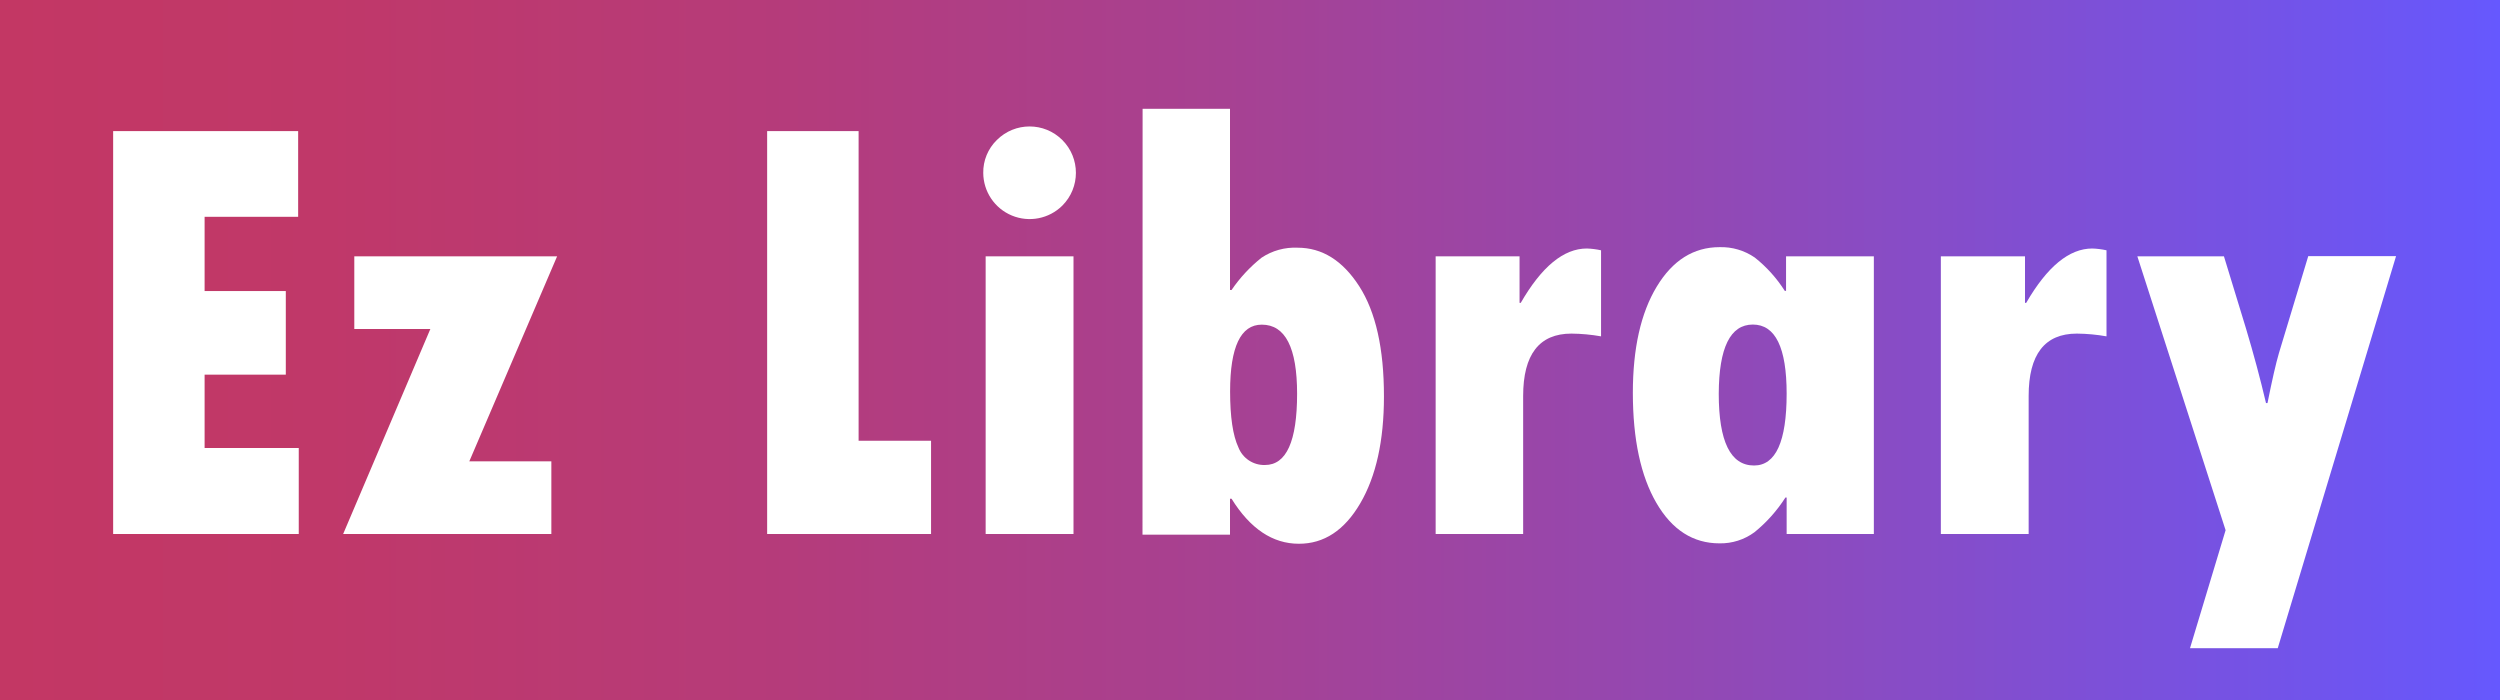
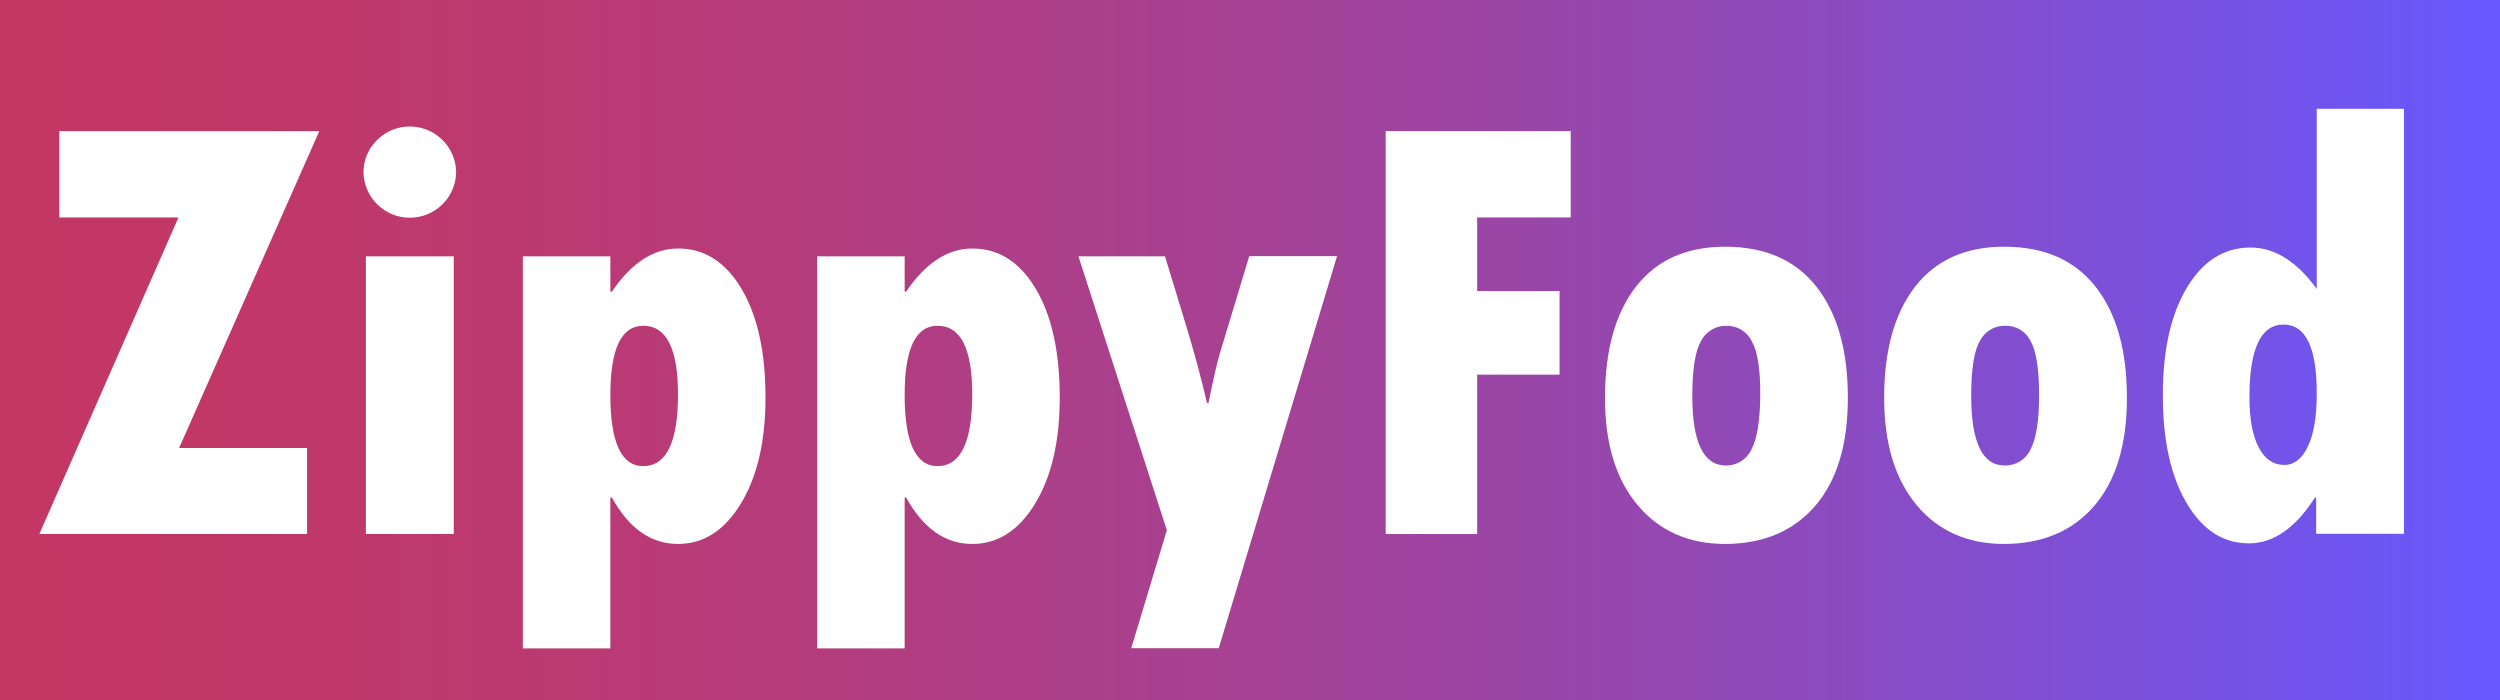
<svg xmlns="http://www.w3.org/2000/svg" width="500" height="140" viewBox="0 0 500 140">
  <defs>
    <linearGradient id="linear-gradient" y1="70" x2="500" y2="70" gradientUnits="userSpaceOnUse">
      <stop offset="0" stop-color="#c33764" />
      <stop offset="0.13" stop-color="#c03869" />
      <stop offset="0.3" stop-color="#b63b79" />
      <stop offset="0.49" stop-color="#a74192" />
      <stop offset="0.69" stop-color="#9149b6" />
      <stop offset="0.89" stop-color="#7652e3" />
      <stop offset="1" stop-color="#6658fe" />
    </linearGradient>
  </defs>
  <g id="Layer_2" data-name="Layer 2">
    <g id="Layer_1-2" data-name="Layer 1">
      <rect width="500" height="140" fill="url(#linear-gradient)" />
-       <path d="M22.63,26.22h37V43.36H40.92V58.21H57.16V74.93H40.92V89.6H59.75v17.2H22.63Z" fill="#fff" />
-       <path d="M70.86,51.27h40.56l-17.56,41h16.41V106.8H68.63l17.44-41H70.86Z" fill="#fff" />
-       <path d="M153.43,26.22h18.29V88.15h14.49V106.8H153.43Z" fill="#fff" />
-       <path d="M196.65,34.61A9,9,0,0,1,199.37,28a9.26,9.26,0,0,1,13.09,0,9.28,9.28,0,0,1,0,13.13,9.28,9.28,0,0,1-15.81-6.55Zm.48,16.66H214.7V106.8H197.13Z" fill="#fff" />
-       <path d="M228.52,21.76H246V58h.31a29.54,29.54,0,0,1,6-6.46,12,12,0,0,1,7.21-2q7.36,0,12.32,7.7t4.95,22.06q0,13.27-4.74,21.37t-12.28,8.08q-7.86,0-13.46-9H246v7.18h-17.5Zm30.9,57q0-13.83-7.06-13.83-6.33,0-6.34,13.34,0,7.66,1.66,11.2A5.52,5.52,0,0,0,253,93Q259.42,93,259.42,78.74Z" fill="#fff" />
-       <path d="M303.91,51.27v9.3h.24q6.27-10.87,13.22-10.87a15.63,15.63,0,0,1,2.84.36V67.27a35.92,35.92,0,0,0-5.92-.55q-9.66,0-9.66,12.5V106.8h-17.5V51.27Z" fill="#fff" />
-       <path d="M357.33,106.8V99.5h-.24a29.08,29.08,0,0,1-6.19,6.94,11.41,11.41,0,0,1-7,2.23q-7.92,0-12.62-8.08t-4.71-22q0-13.35,4.77-21.25t12.56-7.91a11.84,11.84,0,0,1,7.06,2.08,27,27,0,0,1,6,6.67h.25V51.27h17.56V106.8Zm0-28.06q0-13.83-6.76-13.83t-6.82,13.83q0,14.36,7.06,14.36Q357.32,93.1,357.33,78.74Z" fill="#fff" />
-       <path d="M405,51.27v9.3h.24q6.29-10.87,13.22-10.87a15.53,15.53,0,0,1,2.84.36V67.27a35.82,35.82,0,0,0-5.92-.55q-9.66,0-9.65,12.5V106.8H388.17V51.27Z" fill="#fff" />
-       <path d="M427.47,51.27h17.32L449.2,65.7q2.28,7.6,4,14.91h.3q1.39-6.94,2.29-10l5.86-19.38h17.56l-23.66,78.41H438l7.12-23.6Z" fill="#fff" />
+       <path d="M11.86,26.22h52L35.82,89.6H61.41v17.2H7.87L35.7,43.49H11.86Z" fill="#fff" />
+       <path d="M72.7,34.61A9,9,0,0,1,75.42,28a9.27,9.27,0,0,1,15.81,6.58,9.27,9.27,0,0,1-18.53,0Zm.48,16.66H90.75V106.8H73.18Z" fill="#fff" />
+       <path d="M122.07,51.27v7.06h.31q5.85-8.62,13.22-8.63,7.91,0,12.7,8.06t4.8,21.7q0,13.16-4.92,21.25t-12.58,8.08q-8.1,0-13.22-9.29h-.31v30.18h-17.5V51.27ZM135.6,78.86q0-13.71-6.95-13.71-6.57,0-6.58,13.83,0,14.24,6.58,14.24Q135.6,93.22,135.6,78.86Z" fill="#fff" />
+       <path d="M180.93,51.27v7.06h.3q5.85-8.62,13.22-8.63,7.91,0,12.7,8.06t4.8,21.7q0,13.16-4.92,21.25t-12.58,8.08q-8.1,0-13.22-9.29h-.3v30.18H163.42V51.27Zm13.52,27.59q0-13.71-6.94-13.71-6.58,0-6.58,13.83,0,14.24,6.58,14.24Q194.44,93.22,194.45,78.86Z" fill="#fff" />
+       <path d="M215.69,51.27H233l4.4,14.43q2.29,7.6,4,14.91h.3q1.38-6.94,2.29-10l5.86-19.38h17.56l-23.66,78.41h-17.5l7.12-23.6Z" fill="#fff" />
+       <path d="M277.14,26.22h37V43.49H295.43V58.21h16.48V74.93H295.43V106.8H277.14Z" fill="#fff" />
+       <path d="M345,49.34q12,0,18.29,8t6.28,22.24q0,14-6.52,21.58t-18,7.63q-11,0-17.53-7.78T321,79.58q0-14.25,6.19-22.24T345,49.34Zm.13,43.76a5.53,5.53,0,0,0,5.16-3.2Q352,86.7,352.05,79t-1.69-10.75a5.46,5.46,0,0,0-5.07-3.08,5.55,5.55,0,0,0-5.07,3q-1.75,3-1.76,11Q338.46,93.1,345.17,93.1Z" fill="#fff" />
+       <path d="M400.82,49.34q12,0,18.29,8t6.27,22.24q0,14-6.52,21.58t-18,7.63q-11.06,0-17.54-7.78t-6.49-21.43q0-14.25,6.19-22.24T400.82,49.34Zm.12,43.76a5.53,5.53,0,0,0,5.16-3.2q1.72-3.2,1.72-10.92t-1.69-10.75a5.46,5.46,0,0,0-5.07-3.08,5.55,5.55,0,0,0-5.07,3q-1.75,3-1.75,11Q394.24,93.1,400.94,93.1Z" fill="#fff" />
+       <path d="M463.35,21.76h17.44v85H463.23V99.5H463q-5.87,9.18-13.22,9.17-7.72,0-12.47-8.08T432.57,79q0-13.47,4.82-21.49t12.74-8q7.19,0,13.22,8.27Zm0,56.86q0-13.71-6.64-13.71-6.82,0-6.82,14.55,0,6.47,1.84,10t5.1,3.53q3,0,4.77-3.74T463.35,78.62Z" fill="#fff" />
    </g>
  </g>
</svg>
